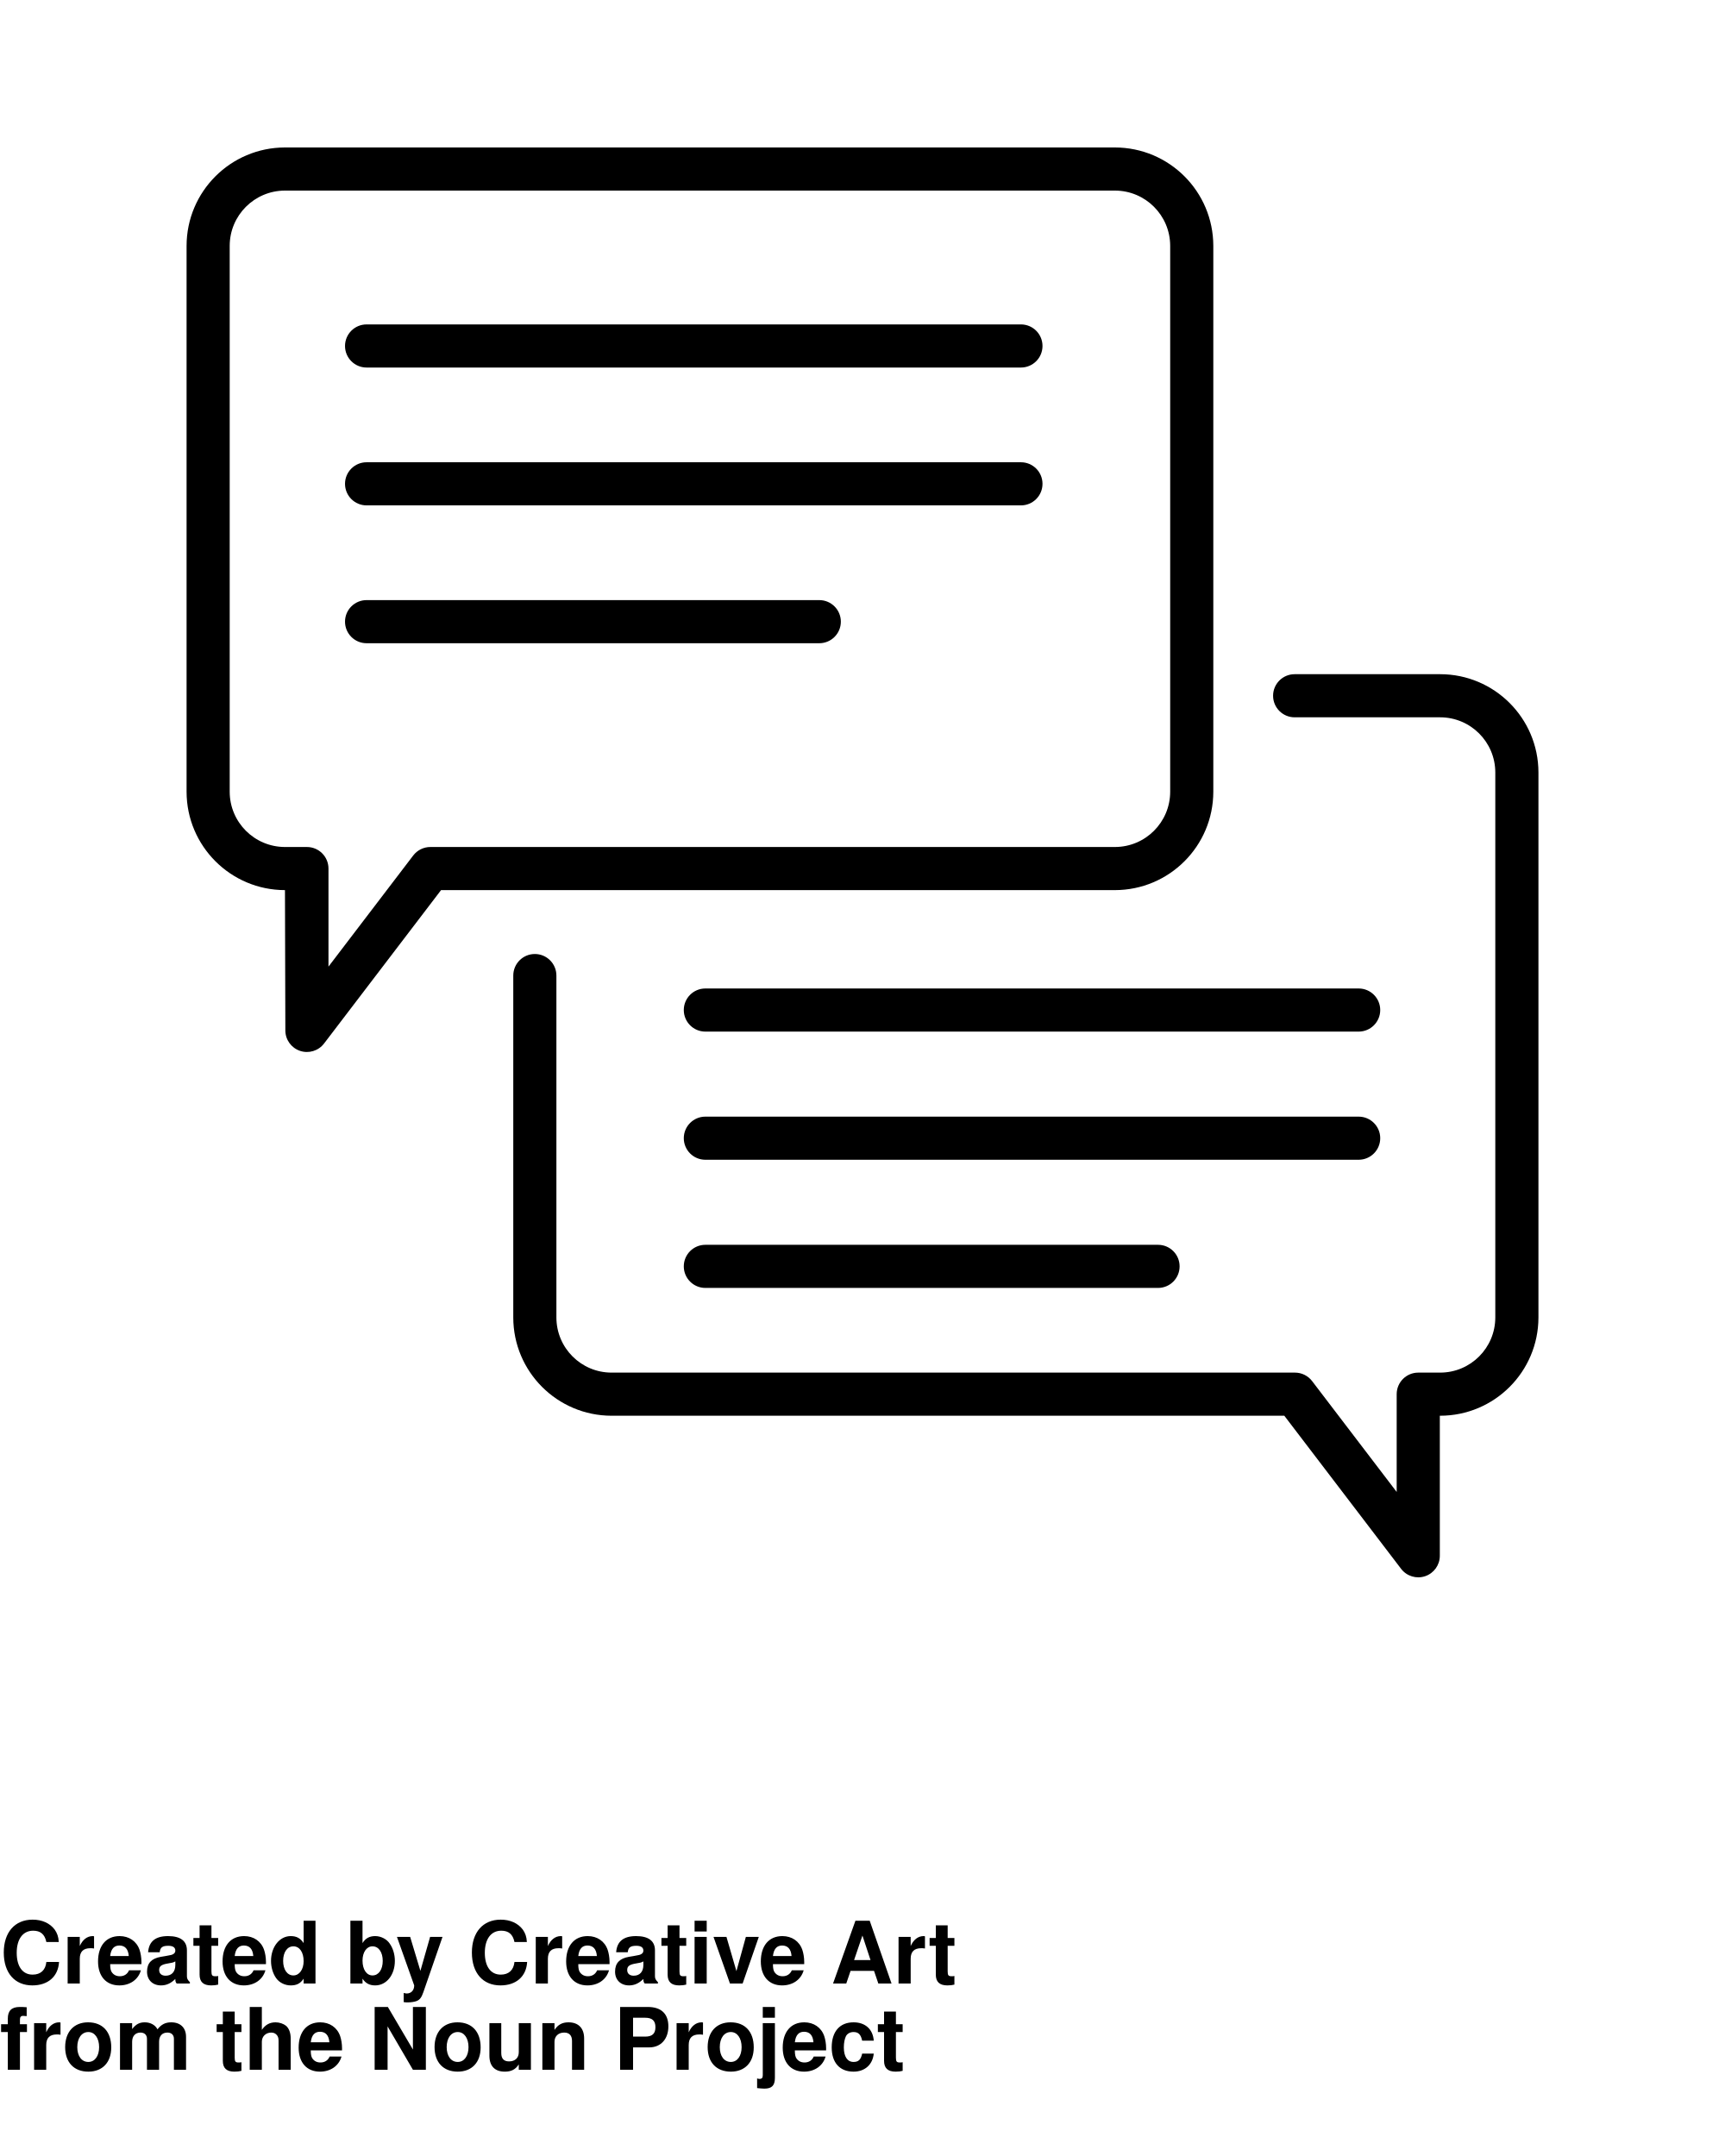
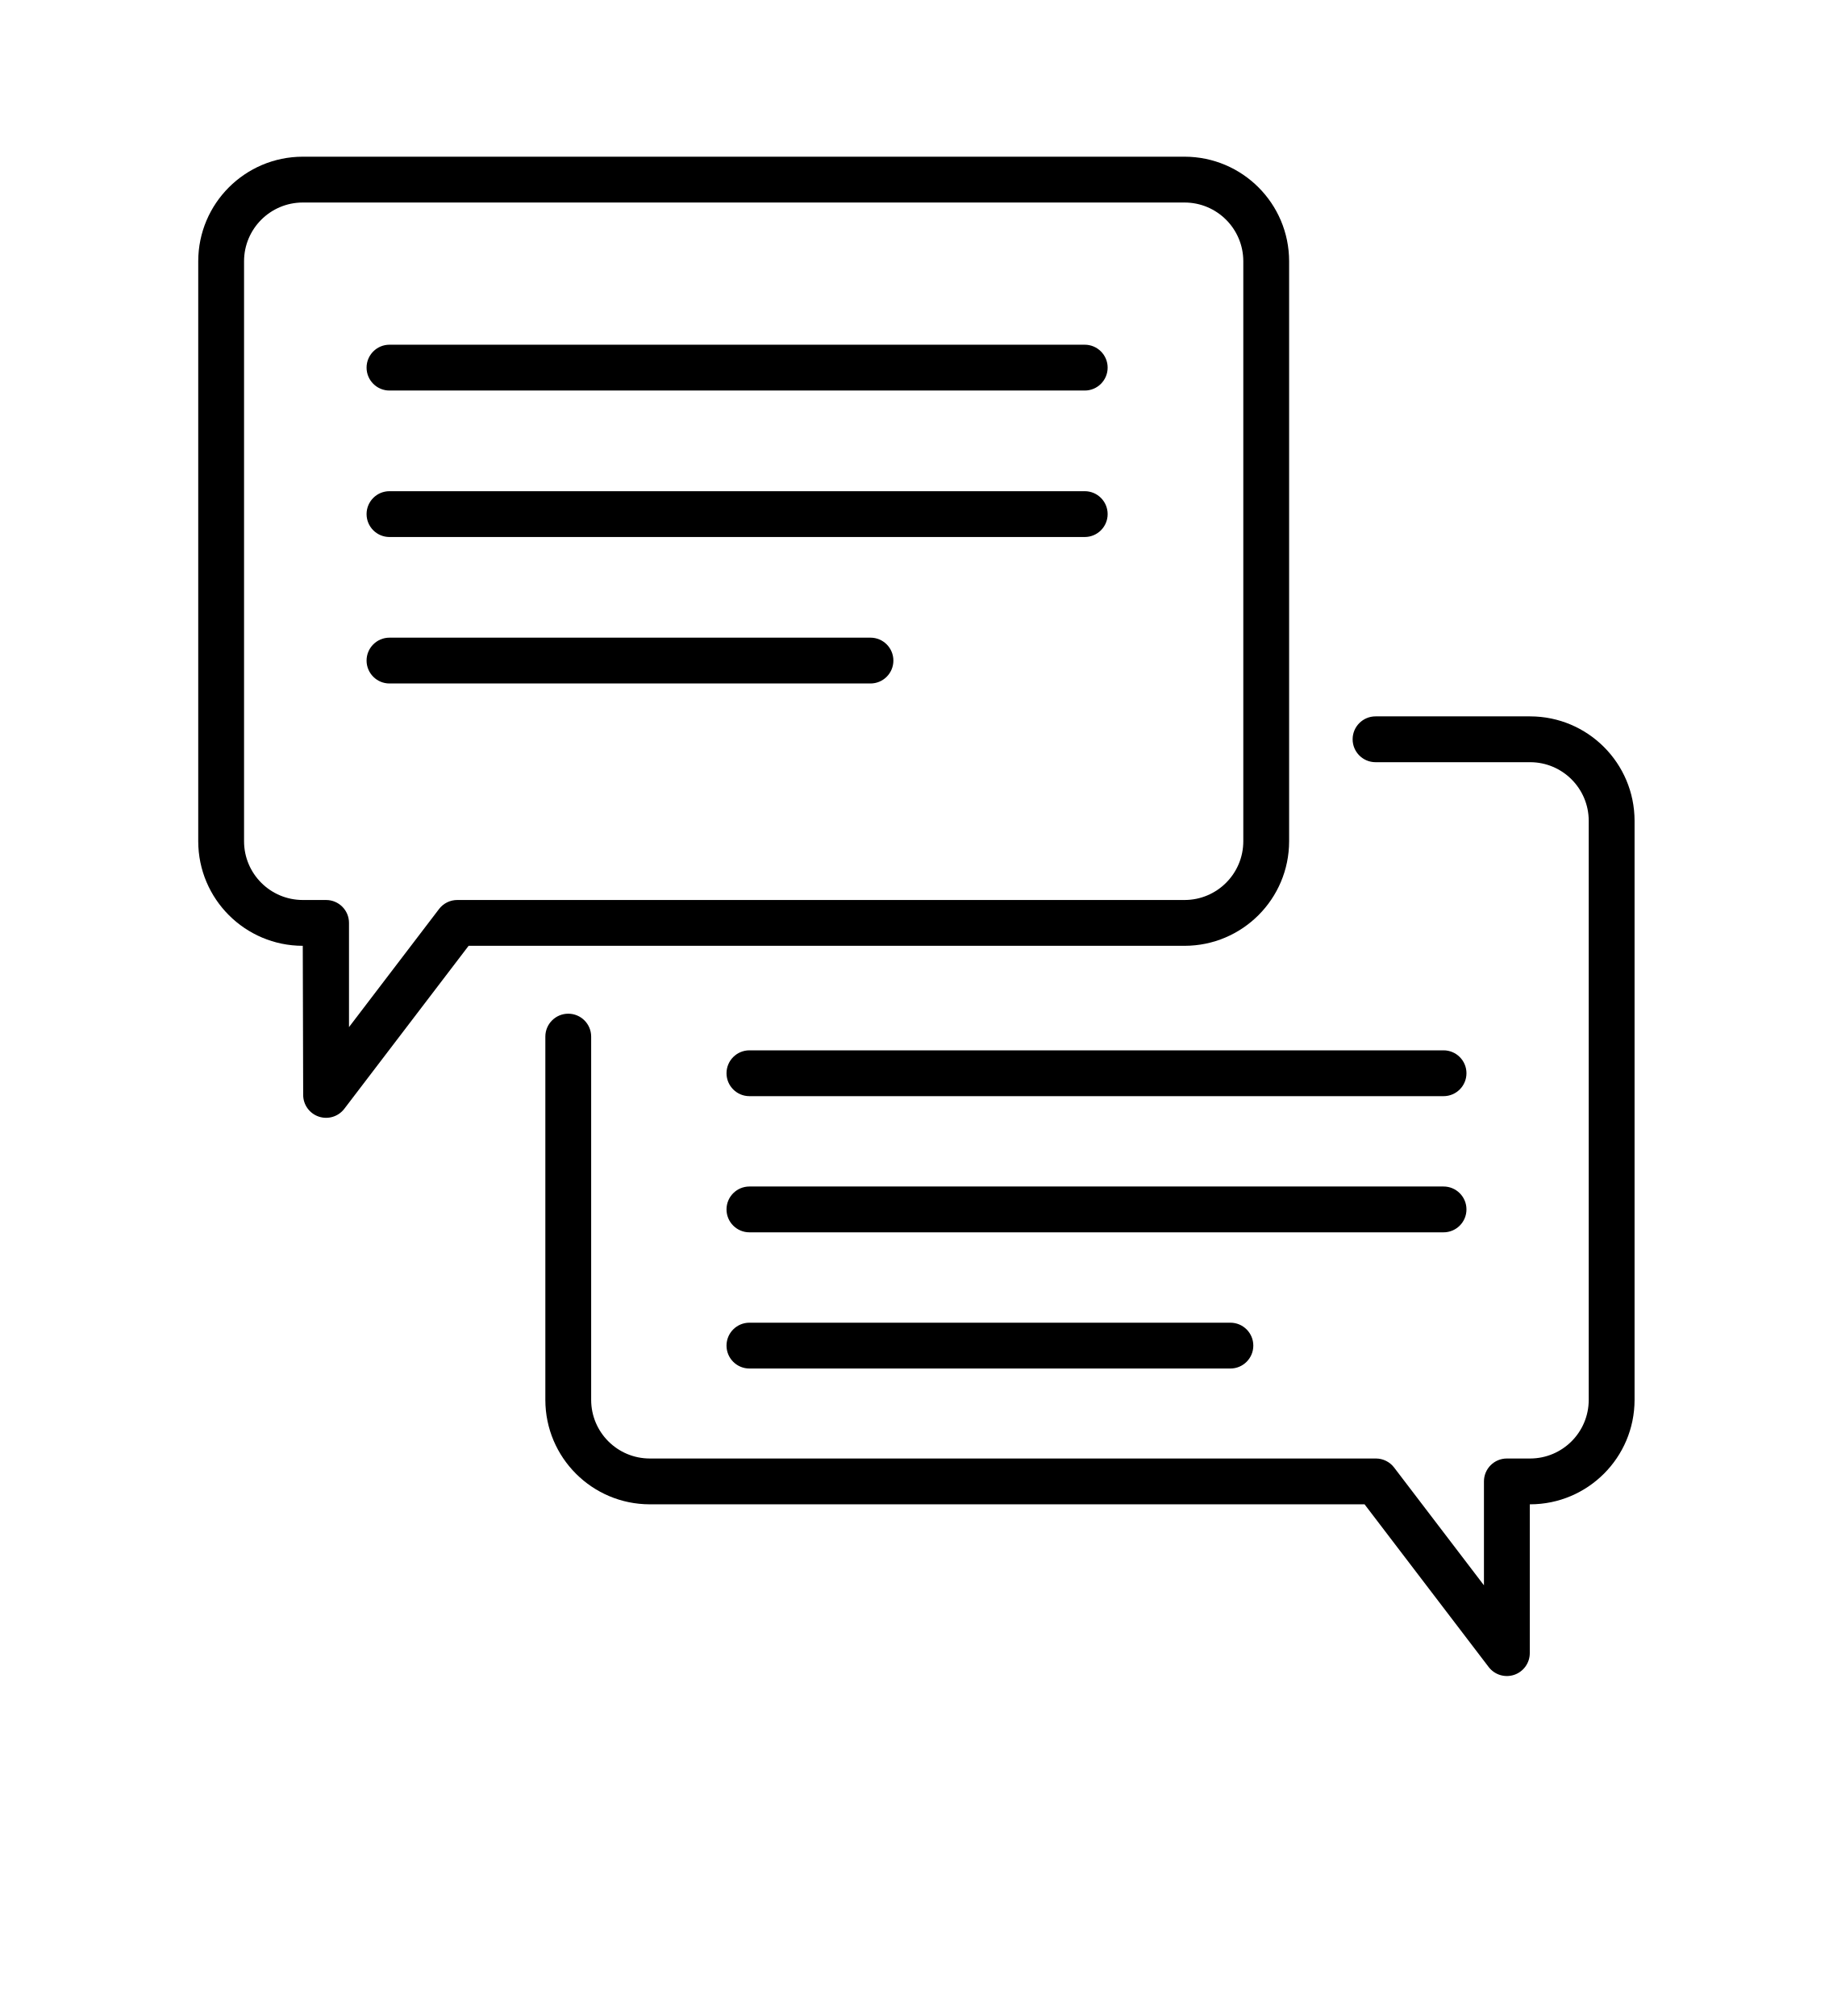
- <svg xmlns="http://www.w3.org/2000/svg" viewBox="0 0 100 125" x="0px" y="0px">
+ <svg xmlns="http://www.w3.org/2000/svg" viewBox="0 0 100 110" x="0px" y="0px">
  <path d="M16.542,59.742A1.25,1.25,0,0,0,18.786,60.5l6.782-8.893H64.633a5.71,5.71,0,0,0,5.704-5.703V14.253A5.71,5.71,0,0,0,64.633,8.55H16.52a5.71,5.71,0,0,0-5.704,5.703V45.904a5.71,5.71,0,0,0,5.704,5.703ZM13.316,45.904V14.253a3.207,3.207,0,0,1,3.204-3.203H64.633a3.207,3.207,0,0,1,3.204,3.203V45.904a3.207,3.207,0,0,1-3.204,3.203H24.949a1.249,1.249,0,0,0-.994.492L19.042,56.042V50.357a1.25,1.25,0,0,0-1.25-1.25H16.52A3.207,3.207,0,0,1,13.316,45.904Z" />
  <path d="M21.251,21.309H59.185a1.25,1.25,0,0,0,0-2.5H21.251a1.25,1.25,0,1,0,0,2.5Z" />
  <path d="M21.251,29.301H59.185a1.25,1.25,0,0,0,0-2.5H21.251a1.25,1.25,0,1,0,0,2.5Z" />
  <path d="M21.251,37.293H47.495a1.25,1.25,0,0,0,0-2.5H21.251a1.25,1.25,0,1,0,0,2.5Z" />
  <path d="M40.89,72.171a1.25,1.25,0,0,0,0,2.5H67.133a1.25,1.25,0,0,0,0-2.5Z" />
  <path d="M83.488,39.088h-8.436a1.25,1.25,0,0,0,0,2.5h8.436a3.2,3.2,0,0,1,3.196,3.196V76.385a3.2,3.2,0,0,1-3.196,3.196H82.217a1.25,1.25,0,0,0-1.25,1.25V86.5l-4.902-6.427a1.25,1.25,0,0,0-.994-.492H35.451a3.2,3.2,0,0,1-3.196-3.196V56.561a1.25,1.25,0,1,0-2.5,0V76.385a5.703,5.703,0,0,0,5.696,5.696h39.002l6.771,8.877a1.25,1.25,0,0,0,2.244-.758V82.081h.021a5.703,5.703,0,0,0,5.696-5.696V44.784A5.703,5.703,0,0,0,83.488,39.088Z" />
  <path d="M78.763,57.31H40.89a1.25,1.25,0,0,0,0,2.5H78.763a1.25,1.25,0,1,0,0-2.5Z" />
  <path d="M80.013,65.99a1.25,1.25,0,0,0-1.25-1.25H40.89a1.25,1.25,0,0,0,0,2.5H78.763A1.25,1.25,0,0,0,80.013,65.99Z" />
  <text x="0" y="115" fill="#000000" font-size="5px" font-weight="bold" font-family="'Helvetica Neue', Helvetica, Arial-Unicode, Arial, Sans-serif">Created by Creative Art</text>
  <text x="0" y="120" fill="#000000" font-size="5px" font-weight="bold" font-family="'Helvetica Neue', Helvetica, Arial-Unicode, Arial, Sans-serif">from the Noun Project</text>
</svg>
